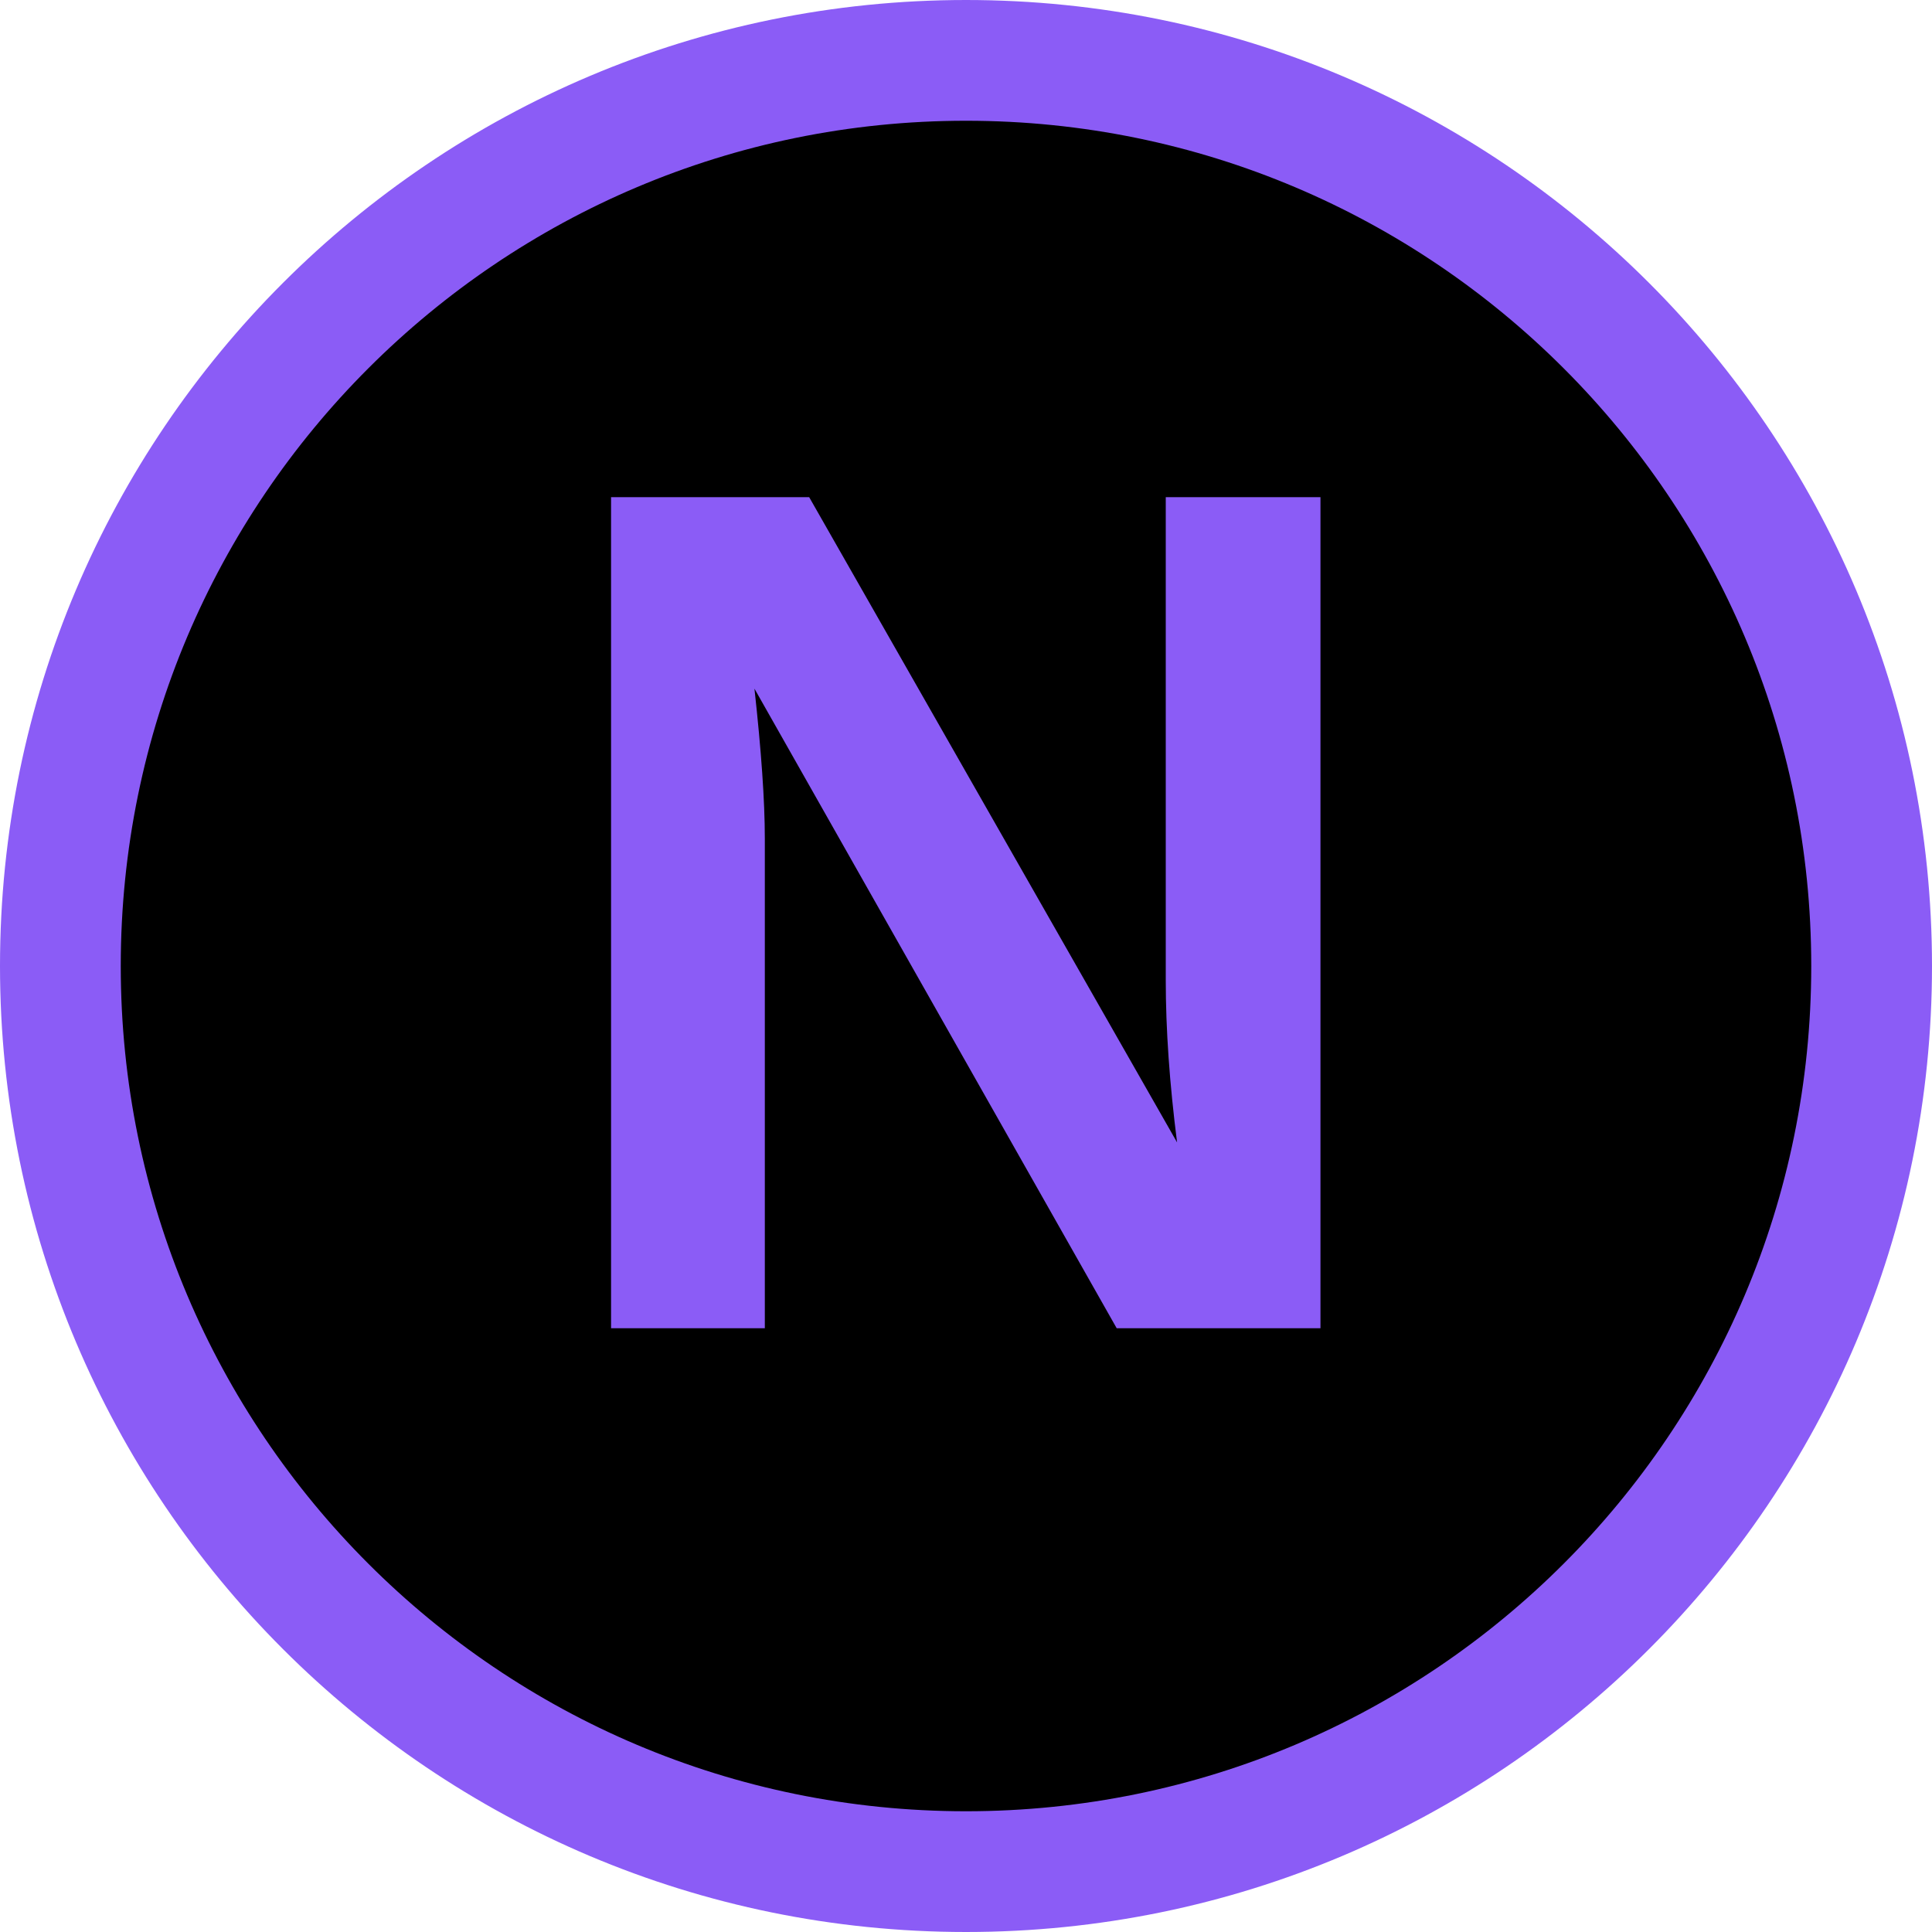
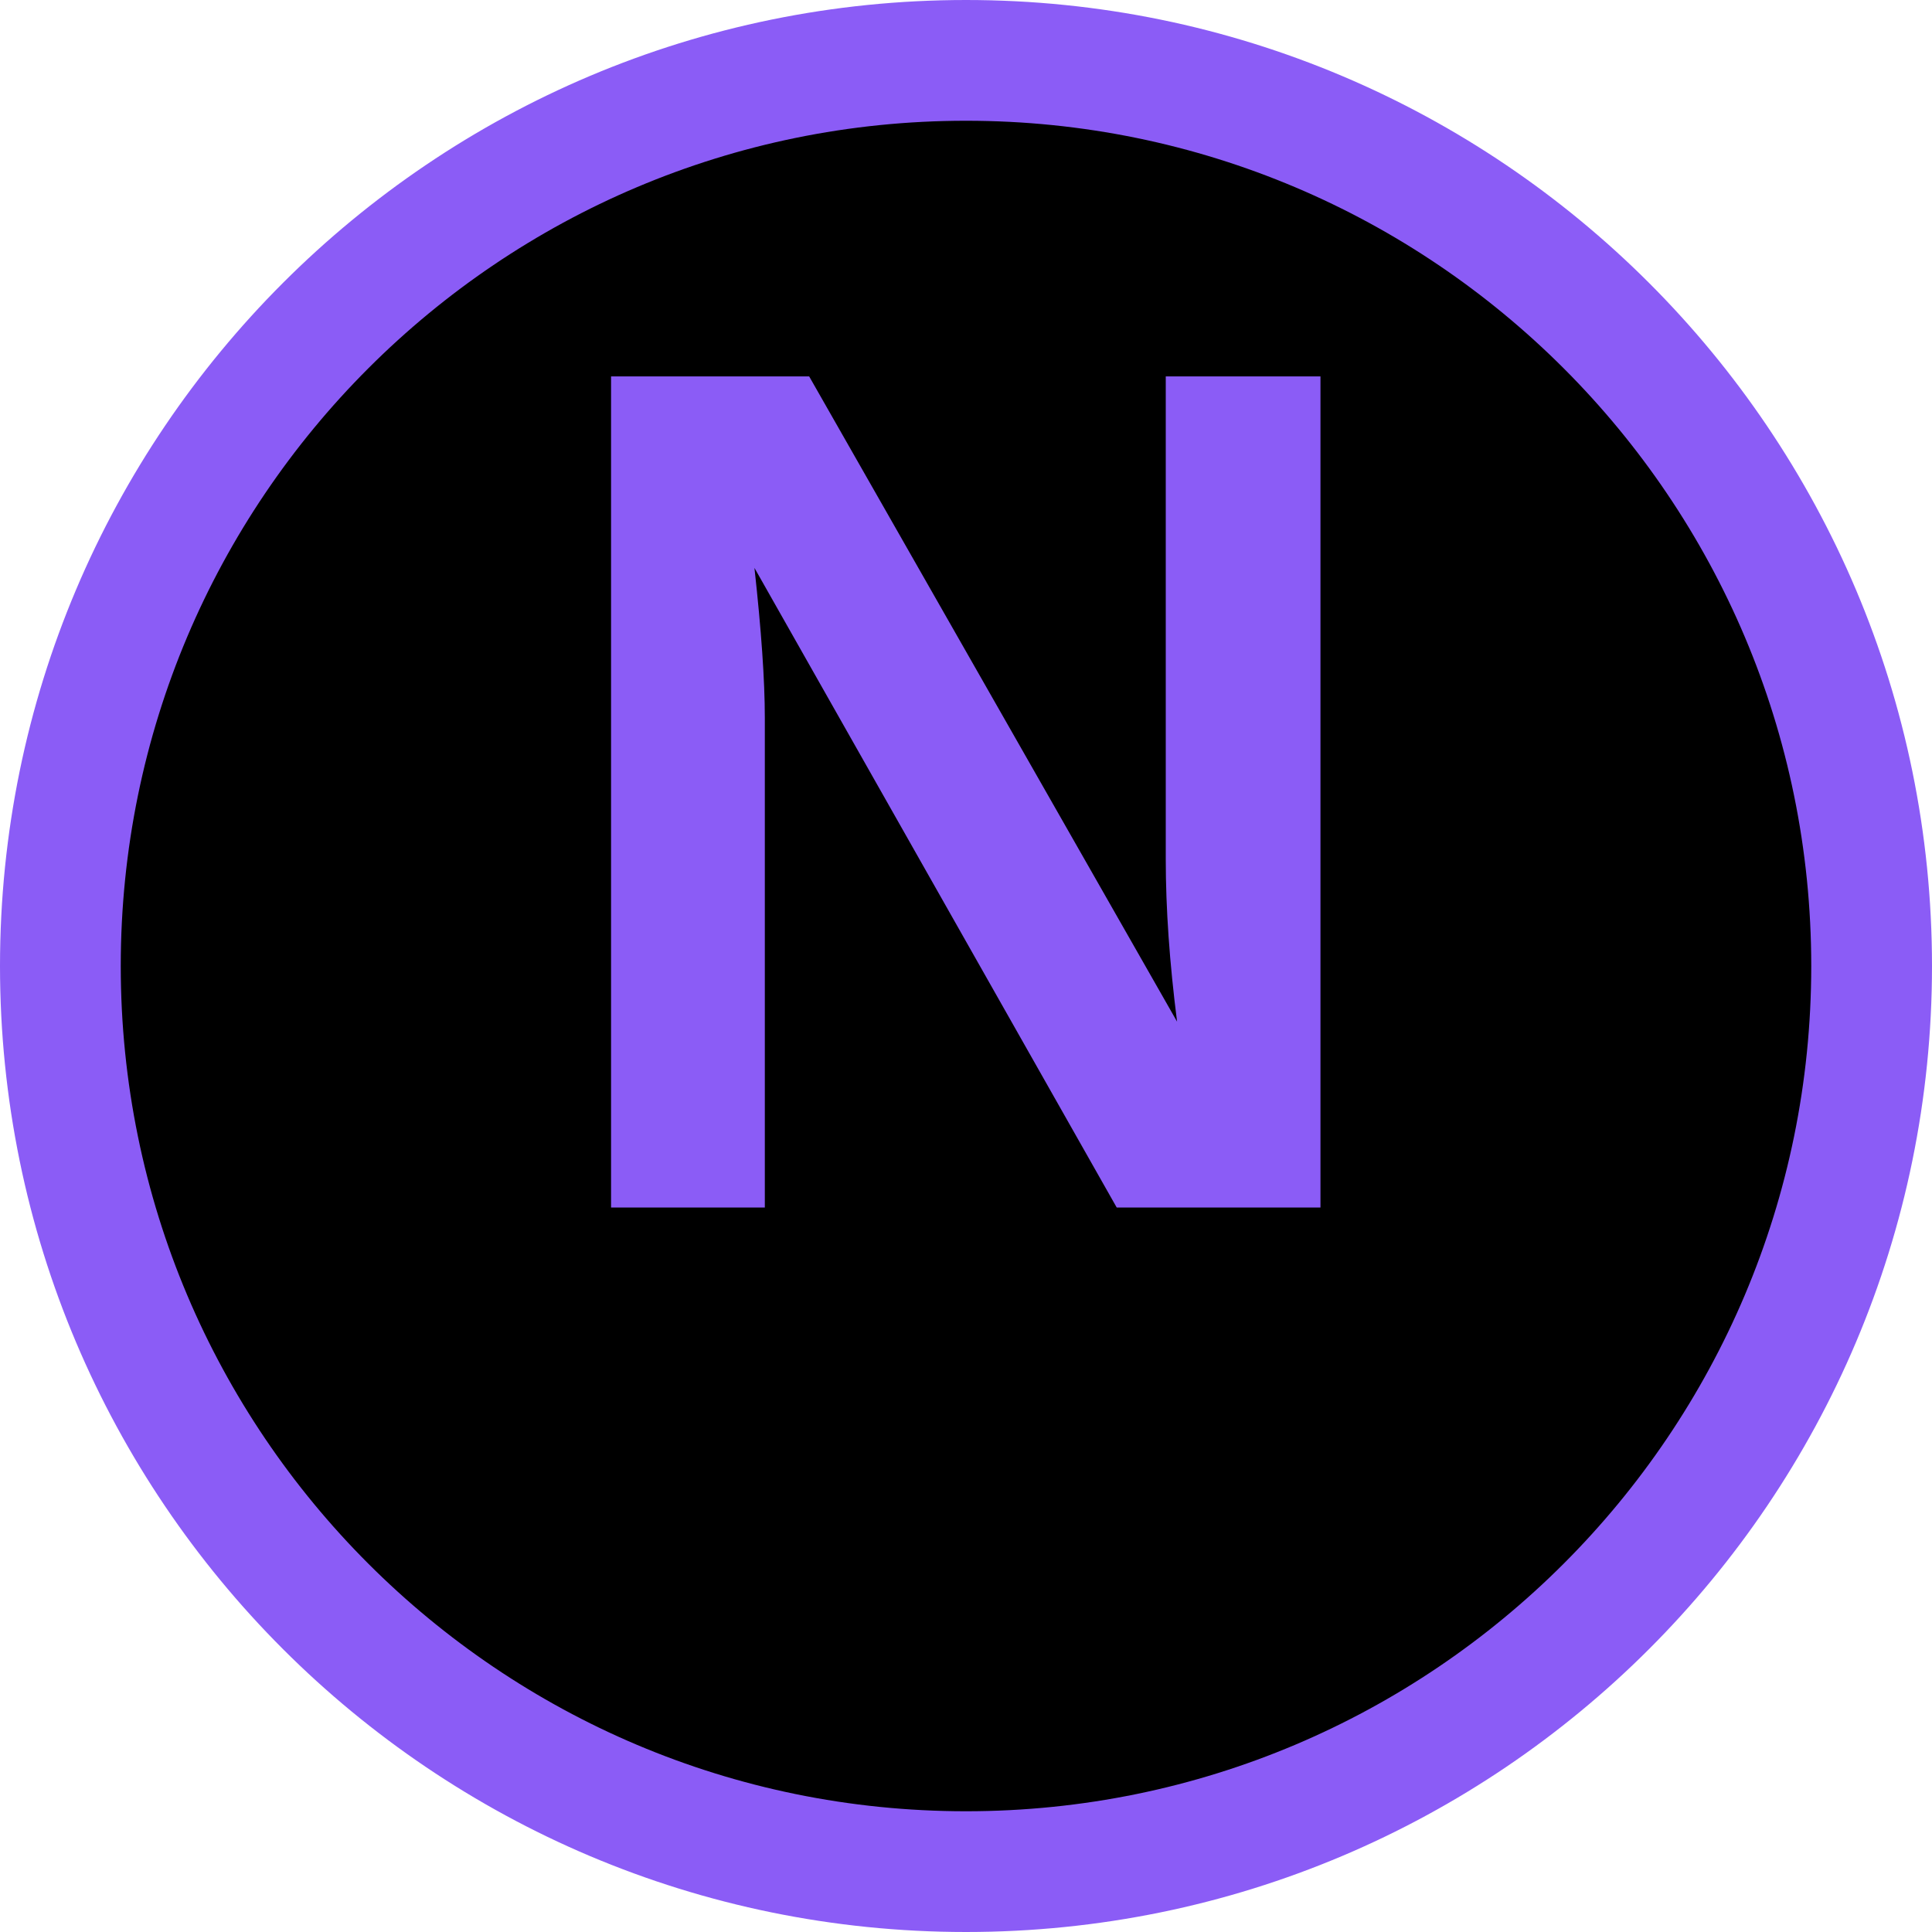
<svg xmlns="http://www.w3.org/2000/svg" width="32" height="32" viewBox="0 0 32 32" fill="none">
  <circle cx="16" cy="16" r="15" fill="#000000" stroke="#8b5cf6" stroke-width="2" />
-   <text x="16" y="22" font-family="Arial, sans-serif" font-size="20" font-weight="bold" text-anchor="middle" fill="#8b5cf6">N</text>
+   <text x="16" y="20" font-family="Arial, sans-serif" font-size="20" font-weight="bold" text-anchor="middle" fill="#8b5cf6">N</text>
</svg>
